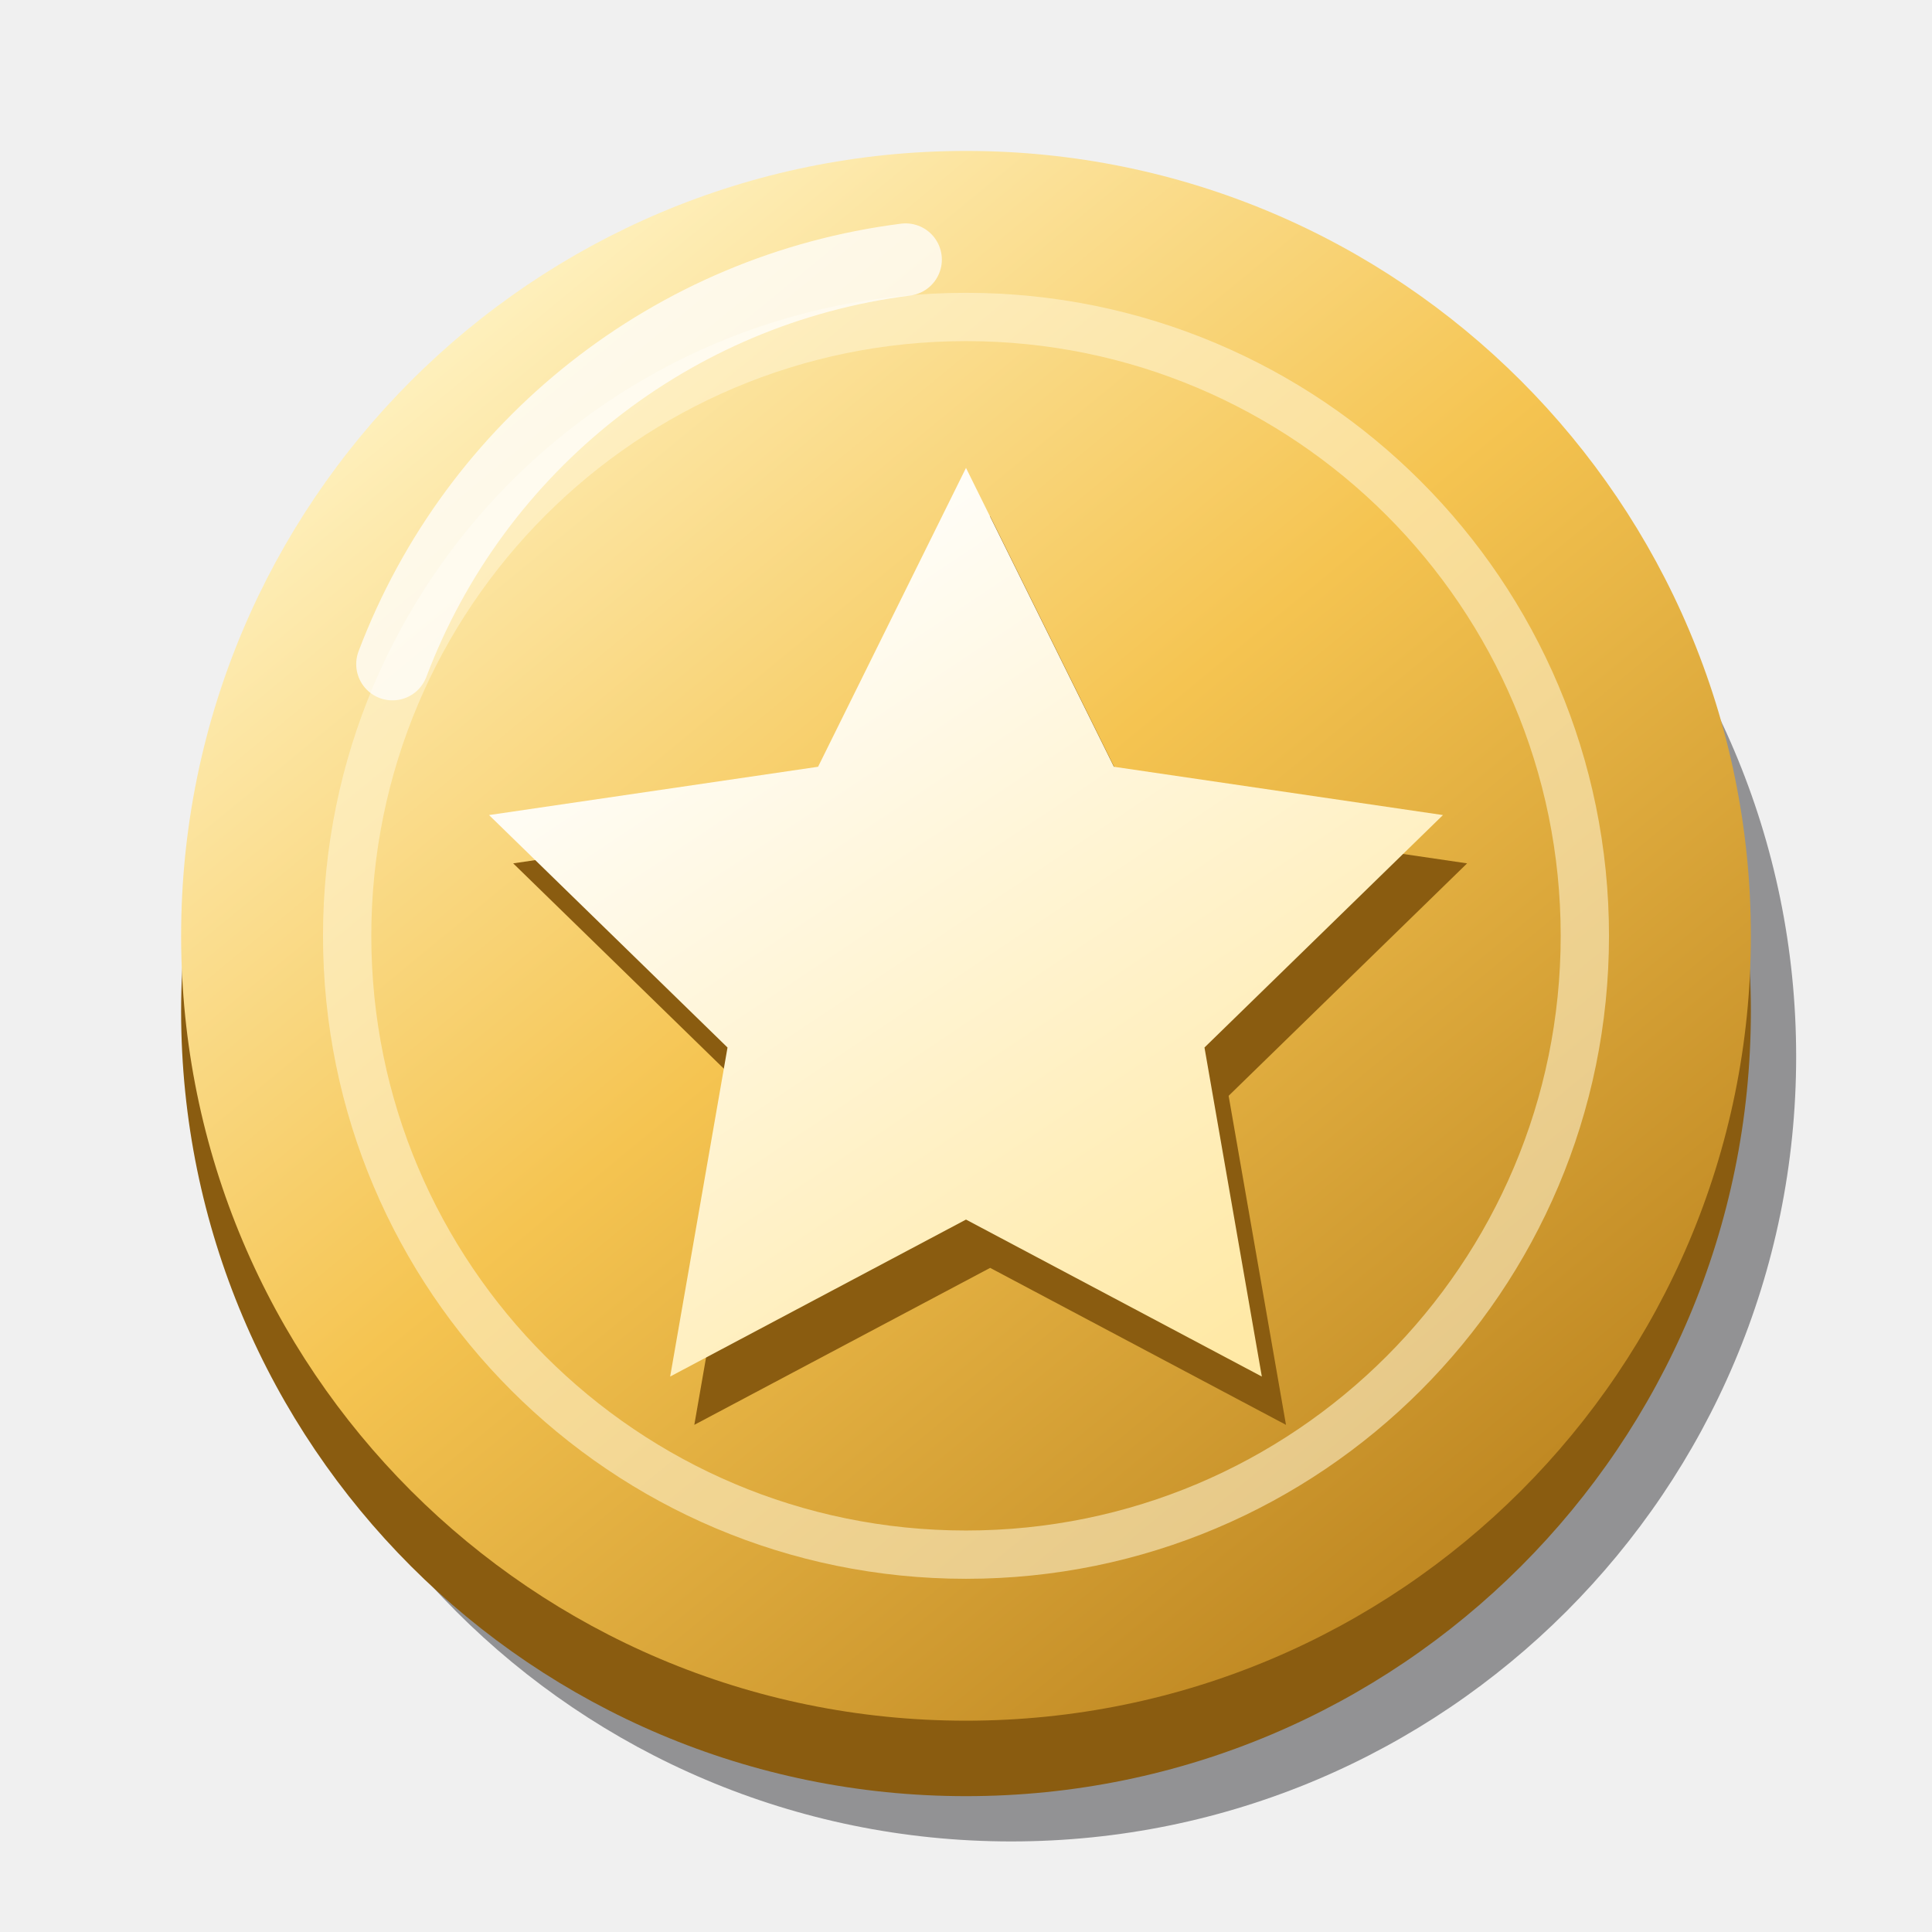
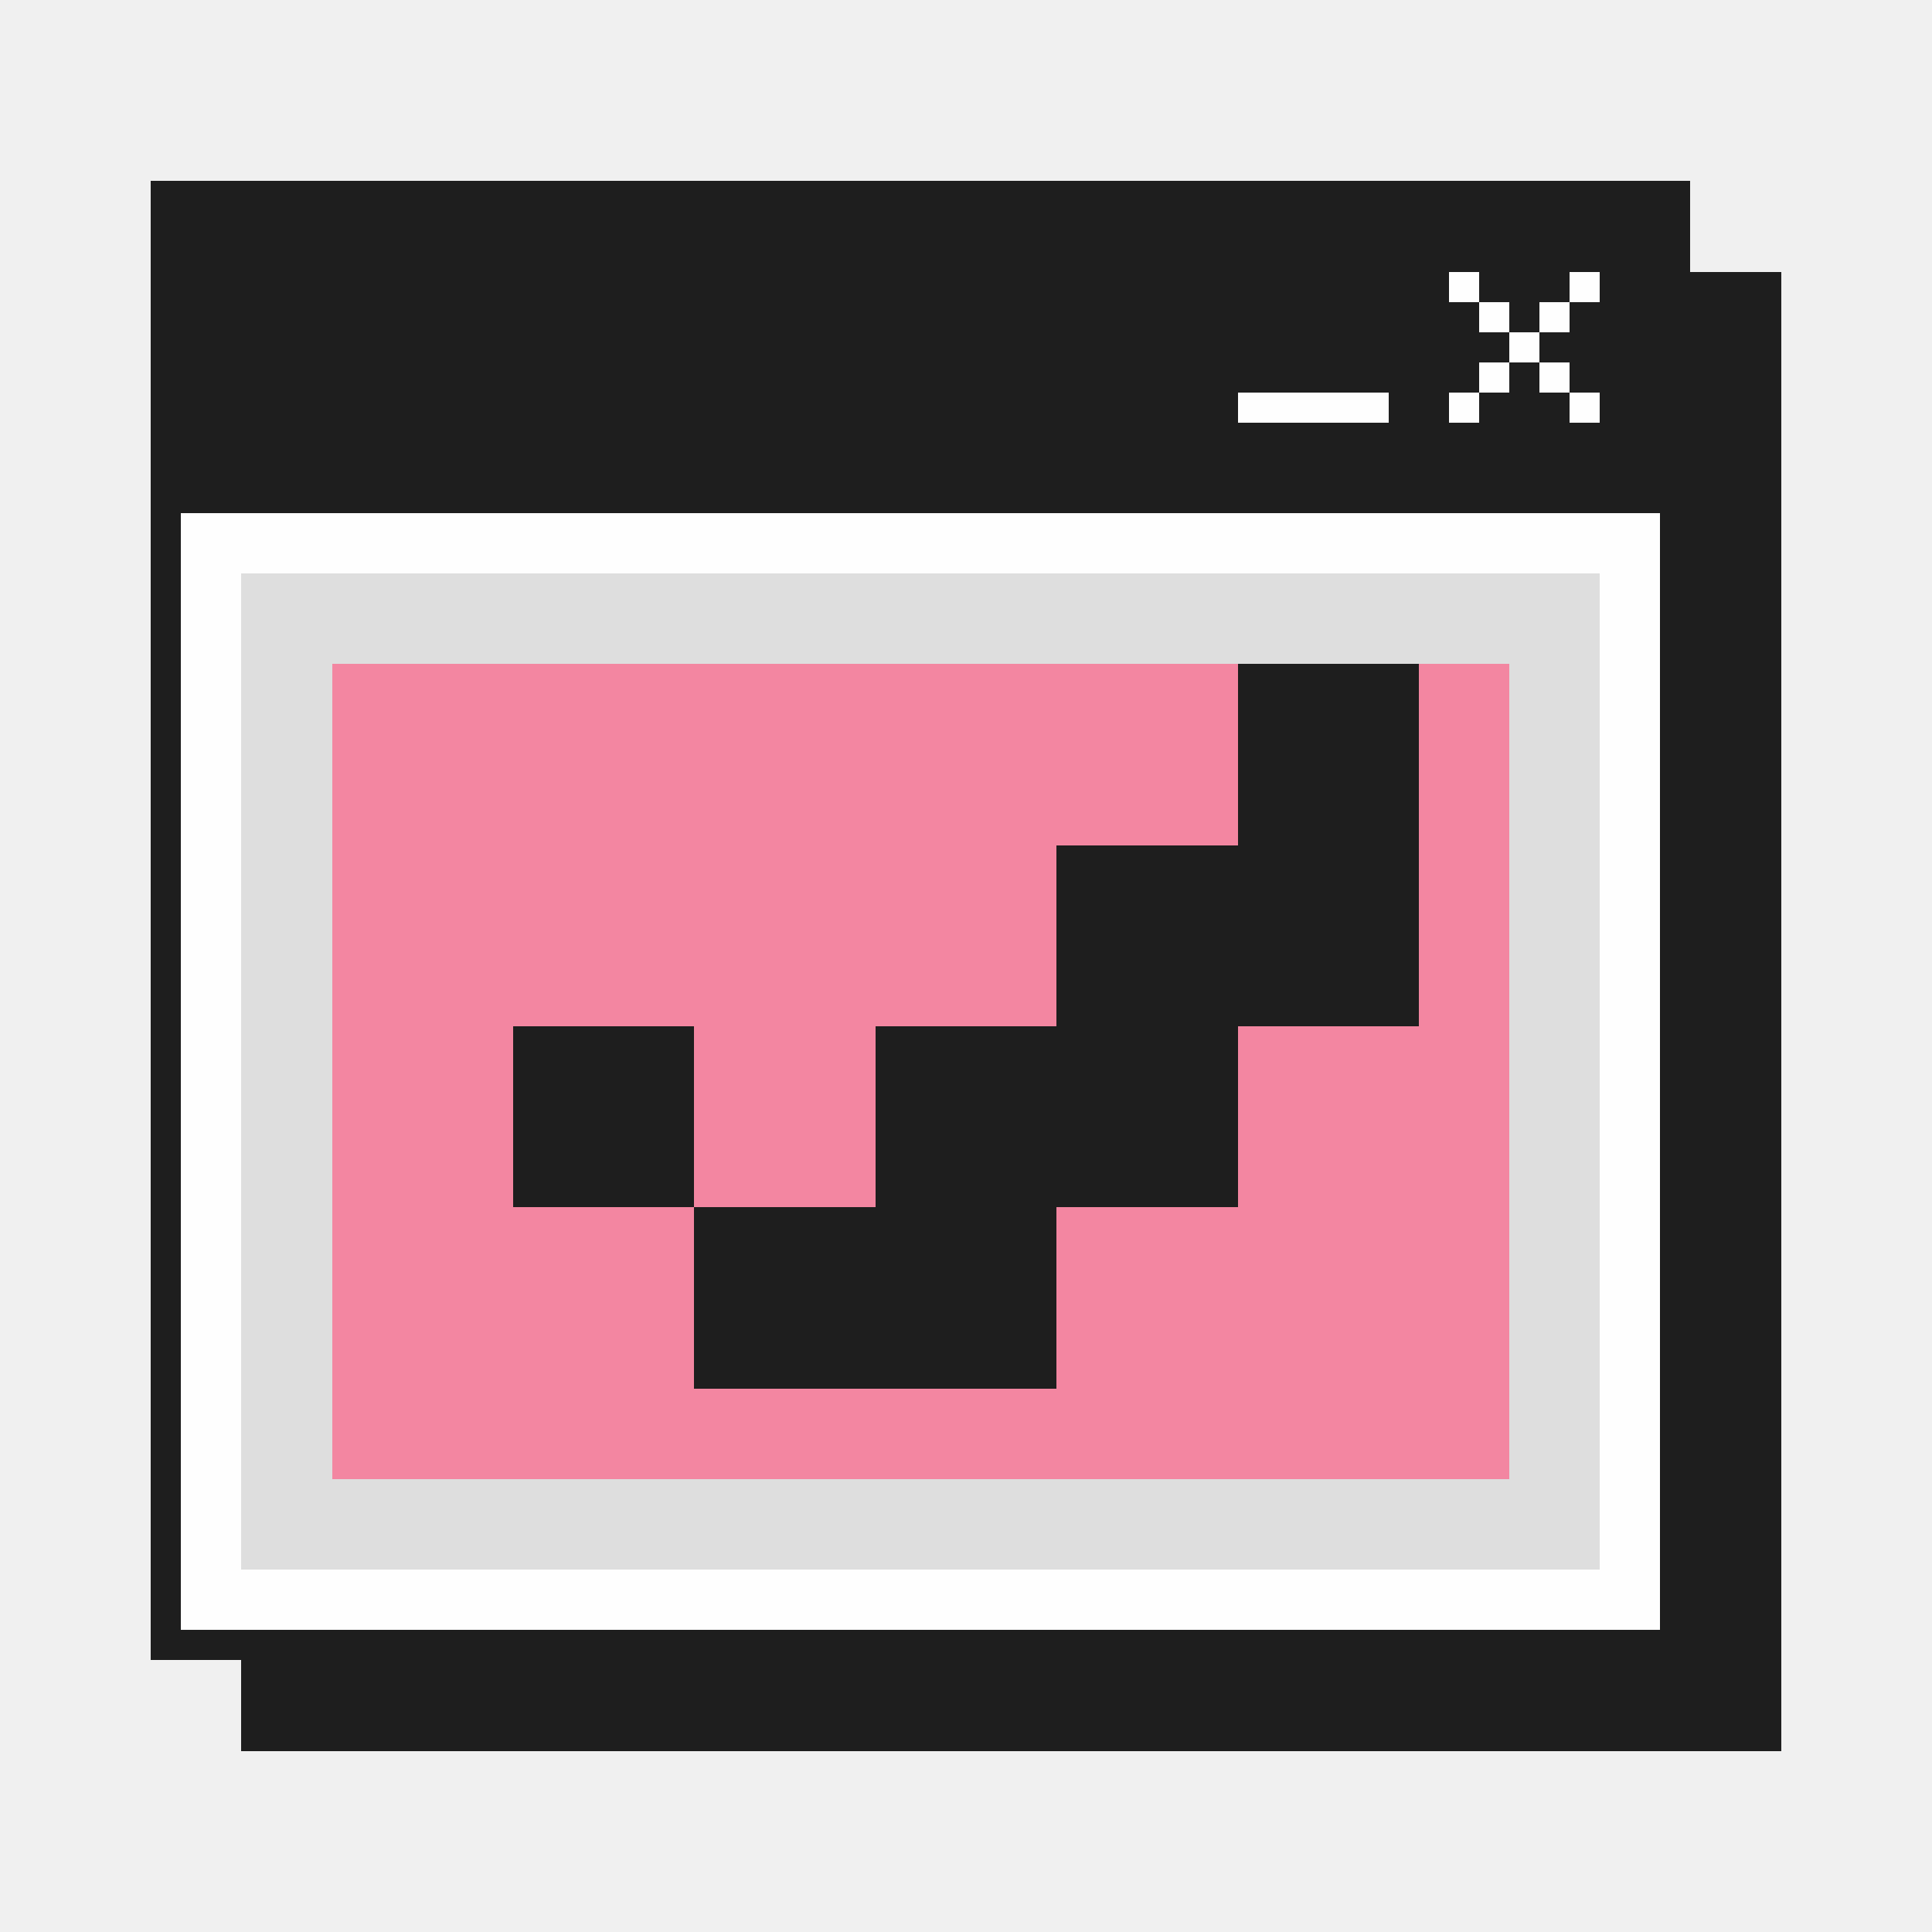
- <svg xmlns="http://www.w3.org/2000/svg" viewBox="0 0 64 64">
-   <defs>
-     <linearGradient id="coin" x1="0.15" y1="0.1" x2="0.85" y2="0.95">
-       <stop offset="0" stop-color="#fff3c4" />
-       <stop offset="0.45" stop-color="#f5c451" />
-       <stop offset="1" stop-color="#b8801c" />
-     </linearGradient>
-     <linearGradient id="star" x1="0.2" y1="0.1" x2="0.8" y2="0.95">
-       <stop offset="0" stop-color="#ffffff" />
-       <stop offset="1" stop-color="#ffe9a6" />
-     </linearGradient>
-   </defs>
-   <circle cx="33.5" cy="35" r="26" fill="#05060c" fill-opacity="0.4" />
-   <circle cx="32" cy="33.5" r="26" fill="#8a5c10" />
-   <circle cx="32" cy="31" r="26" fill="url(#coin)" />
-   <circle cx="32" cy="31" r="20.5" fill="none" stroke="#fff6d6" stroke-opacity="0.55" stroke-width="1.6" />
-   <path d="M32 15.5l4.9 9.9 10.9 1.6-7.9 7.7 1.9 10.9-9.8-5.2-9.8 5.2 1.9-10.9-7.9-7.7 10.9-1.6z" fill="#8a5c10" transform="translate(0.8 1.6)" />
-   <path d="M32 15.5l4.9 9.9 10.9 1.6-7.9 7.7 1.9 10.9-9.8-5.2-9.8 5.2 1.9-10.9-7.9-7.7 10.9-1.6z" fill="url(#star)" />
-   <path d="M13 22A21 21 0 0 1 30 8.6" fill="none" stroke="#ffffff" stroke-opacity="0.75" stroke-width="2.4" stroke-linecap="round" />
+ <svg xmlns="http://www.w3.org/2000/svg" viewBox="0 0 64 64" shape-rendering="crispEdges" role="img">
+   <path fill="#DEDEDE" d="M8 19h45v33H8z" />
+   <path fill="#F386A1" d="M11 22h39v27H11z" />
+   <path fill="#1E1E1E" d="M5 6h51v3h3v49H8v-3H5zM6 17v37h49V17zM17 34h6v6h6v-6h6v-6h6v-6h6v12h-6v6h-6v6H23v-6h-6z" />
+   <path fill="#FEFEFE" d="M6 17h49v37H6zM8 19v33h45V19zM41 13h5v1h-5zM48 9h1v1h-1zM52 9h1v1h-1zM49 10h1v1h-1zM51 10h1v1h-1zM50 11h1v1h-1zM49 12h1v1h-1zM51 12h1v1h-1zM48 13h1v1h-1zM52 13h1v1h-1z" />
</svg>
